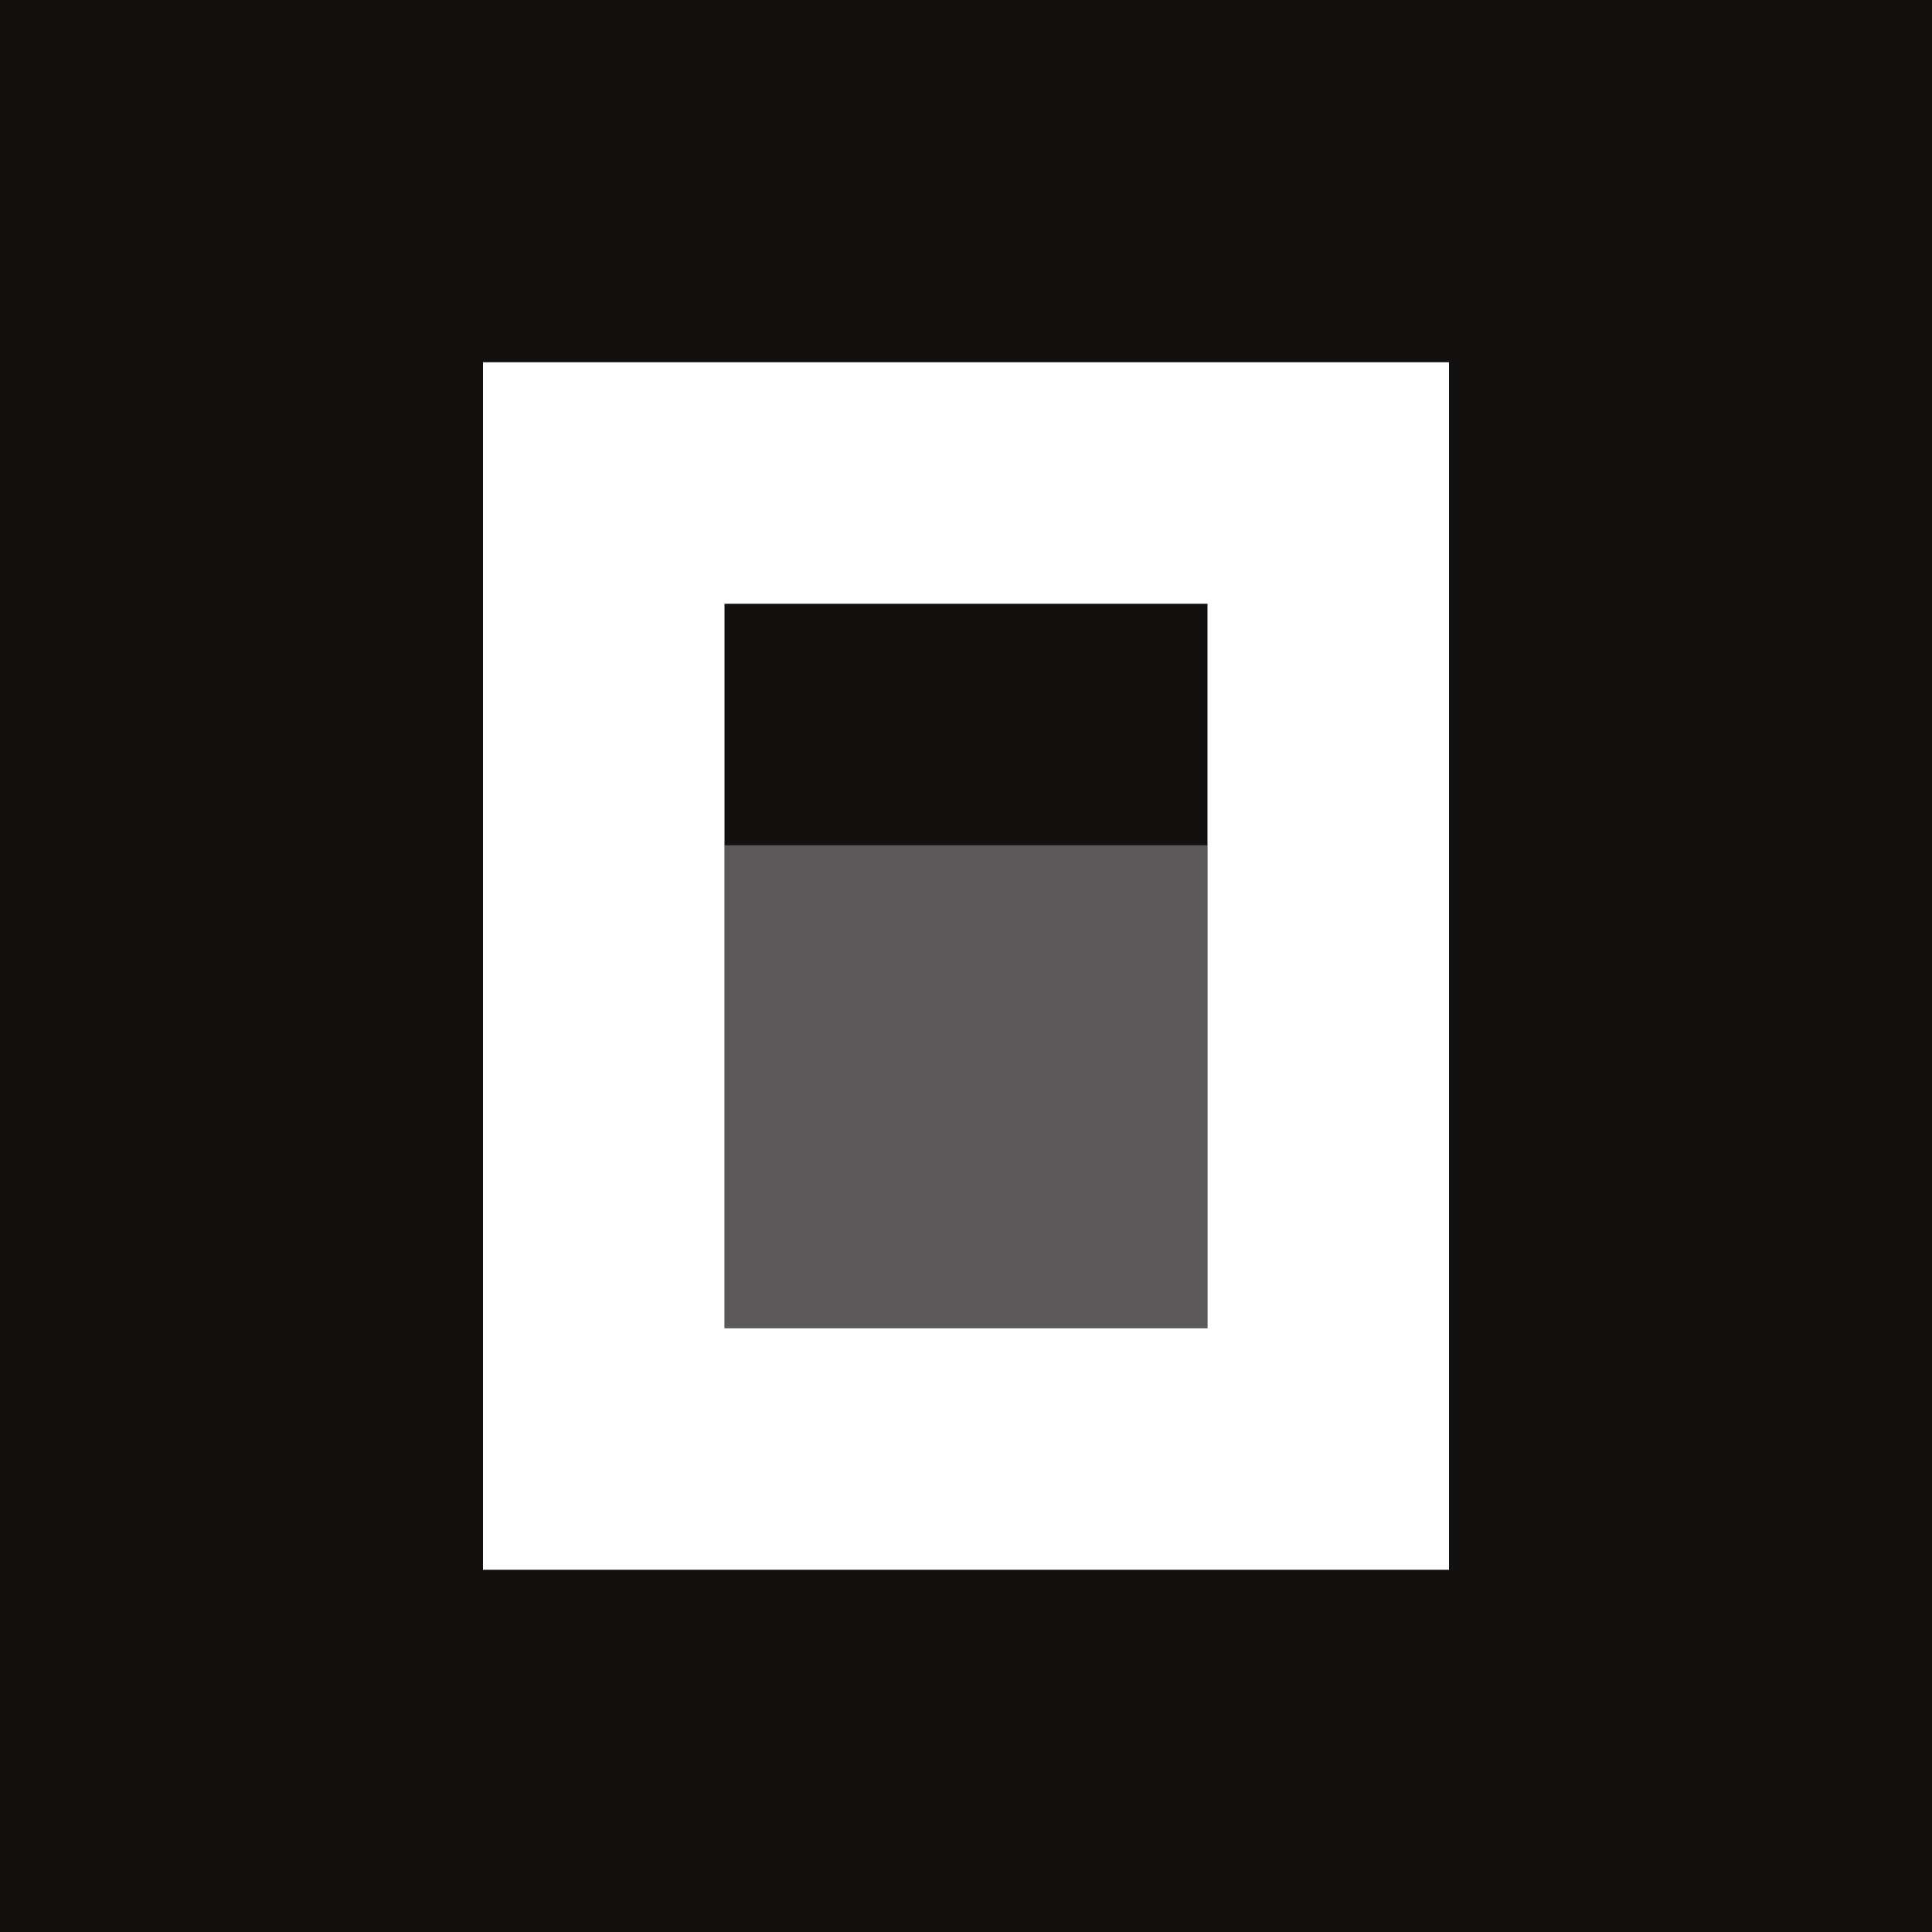
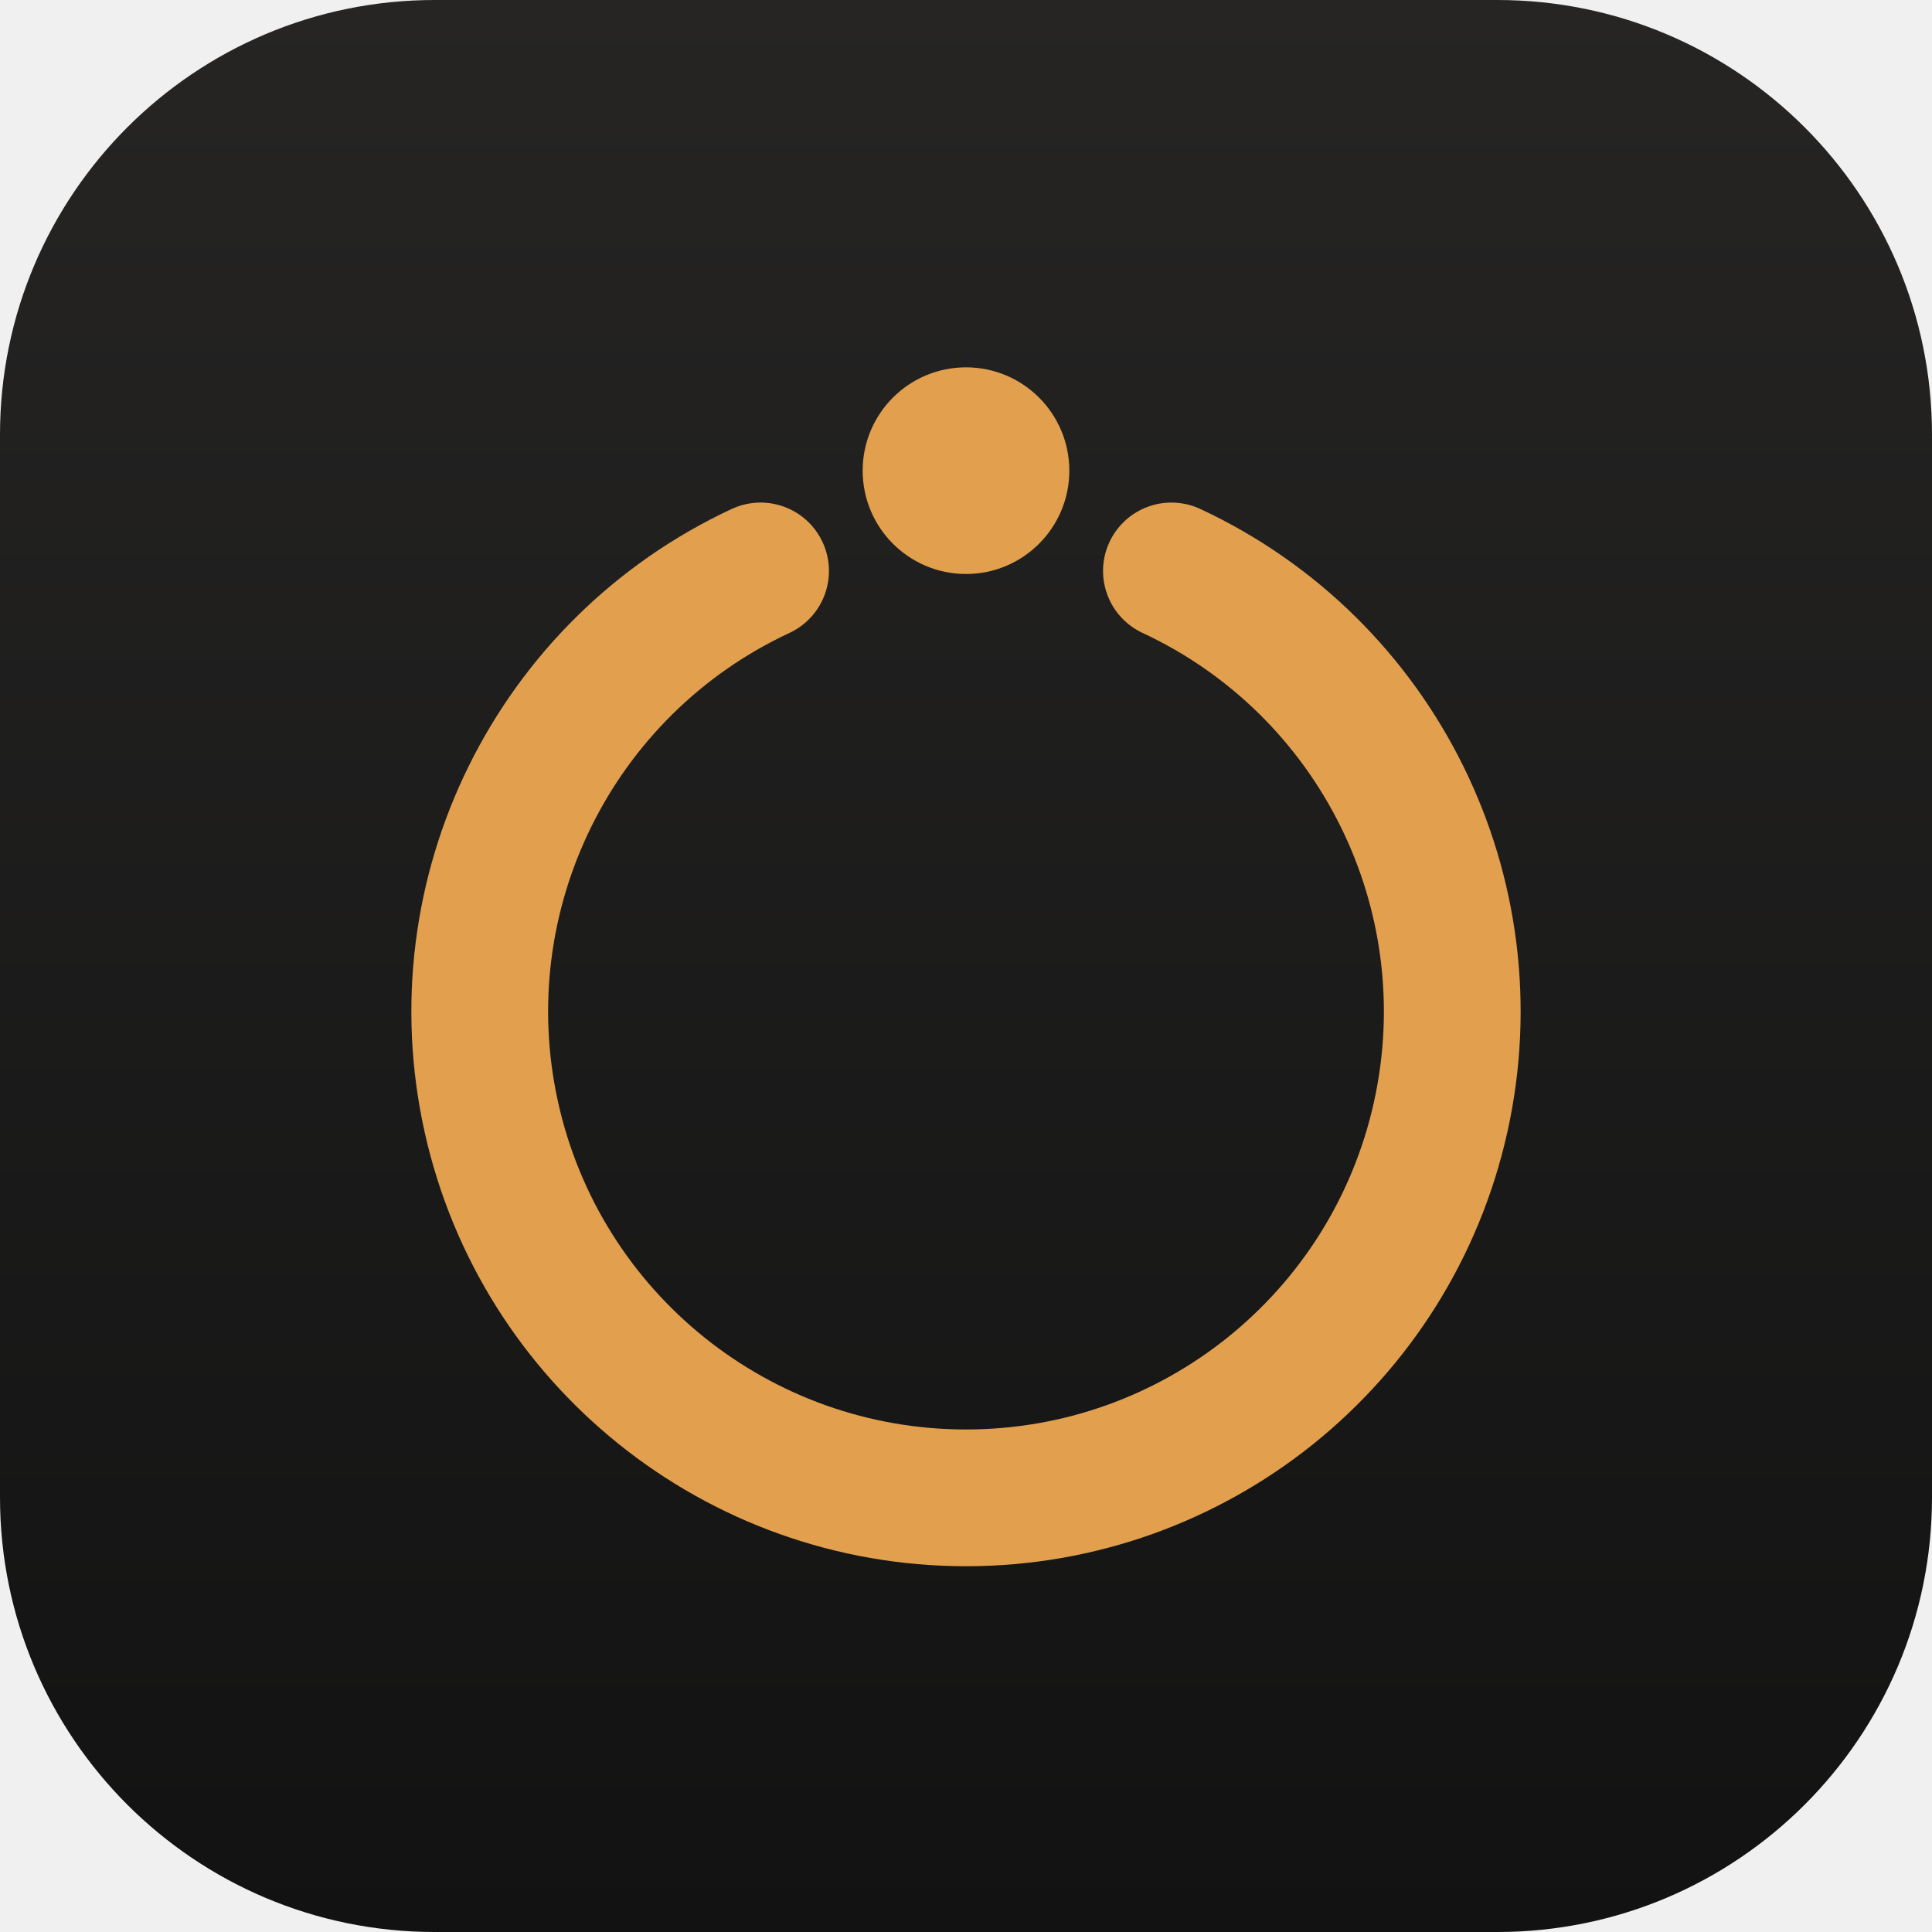
- <svg xmlns="http://www.w3.org/2000/svg" version="1.1" width="512" height="512">
-   <svg width="512" height="512" viewBox="0 0 512 512" fill="none">
-     <rect width="512" height="512" fill="#131010" />
-     <path d="M320 224V352H192V224H320Z" fill="#5A5858" />
-     <path fill-rule="evenodd" clip-rule="evenodd" d="M384 416H128V96H384V416ZM320 160H192V352H320V160Z" fill="white" />
-   </svg>
-   <style>@media (prefers-color-scheme: light) { :root { filter: none; } }
- @media (prefers-color-scheme: dark) { :root { filter: none; } }
- </style>
+ <svg xmlns="http://www.w3.org/2000/svg" width="512" height="512" viewBox="0 0 24 24" fill="none">
+   <defs>
+     <linearGradient id="t" x1="0" y1="0" x2="0" y2="1">
+       <stop offset="0" stop-color="#262524" />
+       <stop offset="1" stop-color="#121212" />
+     </linearGradient>
+   </defs>
+   <rect width="24" height="24" rx="5.4" fill="url(#t)" />
+   <g transform="translate(12 12) scale(0.755) translate(-12 -11.75)">
+     <path d="M15.38 5.25A8 8 0 1 1 8.62 5.25" stroke="#E2A04F" stroke-width="2.25" stroke-linecap="round" />
+     <circle cx="12" cy="3.6" r="1.7" fill="#E2A04F" />
+   </g>
</svg>
